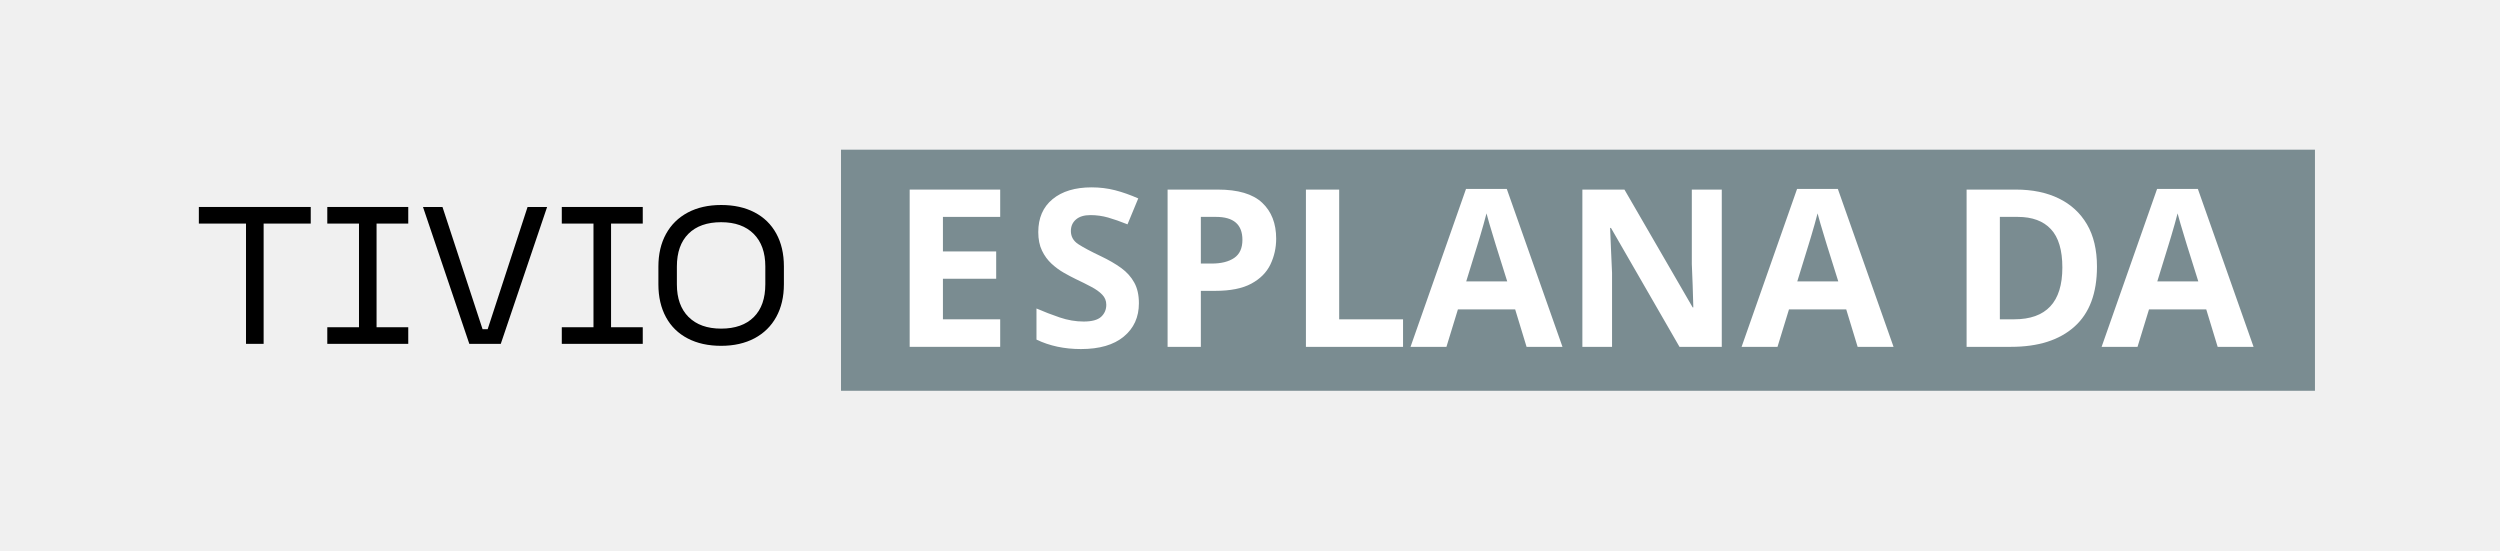
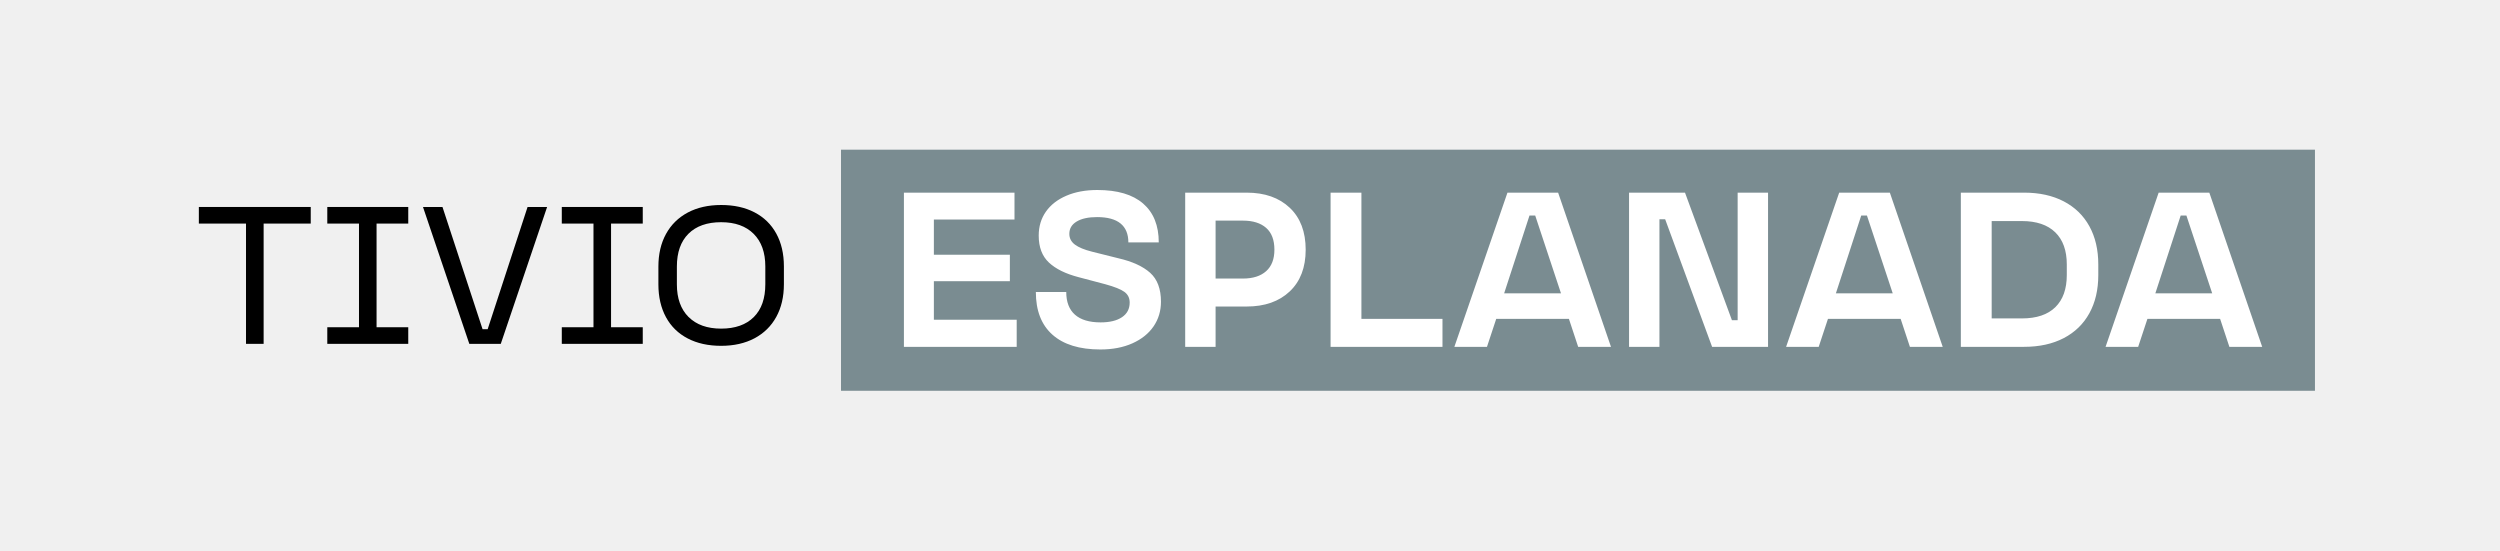
<svg xmlns="http://www.w3.org/2000/svg" id="BANKS" viewBox="0 0 545 120">
  <defs>
    <style>
      .cls-1 {
        letter-spacing: 0em;
      }

      .cls-2 {
        fill: #fff;
        font-family: VersosVariable-Bold, 'Versos Variable';
        font-size: 48.02px;
        font-variation-settings: 'wght' 700, 'ital' 0;
        font-weight: 700;
      }

      .cls-3 {
        fill: #7a8c91;
      }

      .cls-4 {
        letter-spacing: -.04em;
      }
    </style>
  </defs>
  <g>
    <path d="M53.62,48.74h-10.27v-3.62h24.39v3.62h-10.27v26.22h-3.84v-26.22Z" />
    <path d="M71.35,71.34h6.91v-22.6h-6.91v-3.62h17.65v3.62h-6.91v22.6h6.91v3.62h-17.65v-3.62Z" />
    <path d="M92.2,45.12h4.26l8.74,26.65h1.11l8.7-26.65h4.26l-10.1,29.84h-6.86l-10.1-29.84Z" />
    <path d="M122.47,71.34h6.91v-22.6h-6.91v-3.62h17.65v3.62h-6.91v22.6h6.91v3.62h-17.65v-3.62Z" />
    <path d="M149.94,73.79c-2.06-1.07-3.65-2.61-4.75-4.63s-1.66-4.41-1.66-7.16v-3.88c0-2.73.55-5.1,1.66-7.12s2.69-3.57,4.75-4.67c2.06-1.09,4.48-1.64,7.27-1.64s5.21.53,7.27,1.6c2.06,1.07,3.64,2.61,4.75,4.63,1.11,2.02,1.66,4.41,1.66,7.16v3.88c0,2.73-.55,5.1-1.66,7.12-1.11,2.02-2.69,3.57-4.75,4.67-2.06,1.09-4.48,1.64-7.27,1.64s-5.21-.53-7.27-1.6ZM150.11,69.1c1.69,1.69,4.06,2.54,7.1,2.54s5.44-.84,7.12-2.52c1.68-1.68,2.51-4.06,2.51-7.16v-3.88c0-3.04-.85-5.41-2.54-7.1-1.69-1.69-4.06-2.54-7.1-2.54s-5.44.84-7.12,2.52c-1.68,1.68-2.52,4.06-2.52,7.16v3.88c0,3.04.85,5.41,2.54,7.1Z" />
  </g>
  <rect class="cls-3" x="183.34" y="32.63" width="321.32" height="52.56" />
-   <text class="cls-2" transform="translate(193.98 75.61)">
-     <tspan class="cls-1" x="0" y="0">E</tspan>
-     <tspan x="29.77" y="0">SPLANA</tspan>
-     <tspan class="cls-4" x="230.41" y="0">D</tspan>
-     <tspan x="264.17" y="0">A</tspan>
-   </text>
+   <path fill="#fff" d="M197.053 41.996H221.159V47.854H203.584V55.538H220.151V61.3H203.584V69.704H221.64V75.61H197.053ZM225.815 63.653H232.442Q232.442 66.918 234.338 68.599Q236.235 70.28 239.933 70.28Q242.91 70.28 244.591 69.151Q246.271 68.023 246.271 65.958Q246.271 64.469 245.119 63.629Q243.966 62.789 240.989 61.972L235.179 60.436Q230.905 59.331 228.672 57.242Q226.439 55.153 226.439 51.36Q226.439 48.383 228 46.15Q229.56 43.917 232.466 42.668Q235.371 41.42 239.212 41.42Q245.791 41.42 249.201 44.373Q252.61 47.326 252.61 52.849H245.983Q245.983 50.111 244.279 48.719Q242.574 47.326 239.164 47.326Q236.331 47.326 234.723 48.287Q233.114 49.247 233.114 50.976Q233.114 52.416 234.338 53.329Q235.563 54.241 238.06 54.865L243.822 56.306Q248.384 57.362 250.737 59.475Q253.09 61.588 253.09 65.766Q253.09 68.791 251.482 71.144Q249.873 73.497 246.872 74.842Q243.87 76.186 239.885 76.186Q233.066 76.186 229.44 72.969Q225.815 69.752 225.815 63.653ZM258.372 41.996H271.77Q277.676 41.996 281.158 45.285Q284.639 48.575 284.639 54.433Q284.639 60.244 281.158 63.533Q277.676 66.822 271.77 66.822H264.999V75.61H258.372ZM270.954 60.724Q274.219 60.724 276.02 59.115Q277.821 57.506 277.821 54.433Q277.821 51.264 276.02 49.679Q274.219 48.095 270.954 48.095H264.999V60.724ZM290.066 41.996H296.788V69.511H314.46V75.61H290.066ZM328.626 41.996H339.67L351.195 75.61H344.04L342.023 69.511H326.177L324.16 75.61H317.053ZM340.295 63.941 334.676 46.99H333.428L327.905 63.941ZM355.133 41.996H367.33L377.558 69.8H378.807V41.996H385.433V75.61H373.236L363.008 47.806H361.759V75.61H355.133ZM400.944 41.996H411.988L423.513 75.61H416.358L414.341 69.511H398.495L396.478 75.61H389.371ZM412.613 63.941 406.994 46.99H405.746L400.224 63.941ZM427.463 41.996H441.245Q446.239 41.996 449.889 43.893Q453.538 45.79 455.483 49.319Q457.428 52.849 457.428 57.651V59.955Q457.428 64.757 455.483 68.287Q453.538 71.816 449.889 73.713Q446.239 75.61 441.245 75.61H427.463ZM440.765 69.415Q445.567 69.415 448.064 66.966Q450.561 64.517 450.561 59.955V57.651Q450.561 53.089 448.04 50.64Q445.519 48.191 440.765 48.191H434.186V69.415ZM470.587 41.996H481.632L493.157 75.61H486.002L483.985 69.511H468.138L466.121 75.61H459.014ZM482.256 63.941 476.638 46.99H475.389L469.867 63.941Z" />
</svg>
